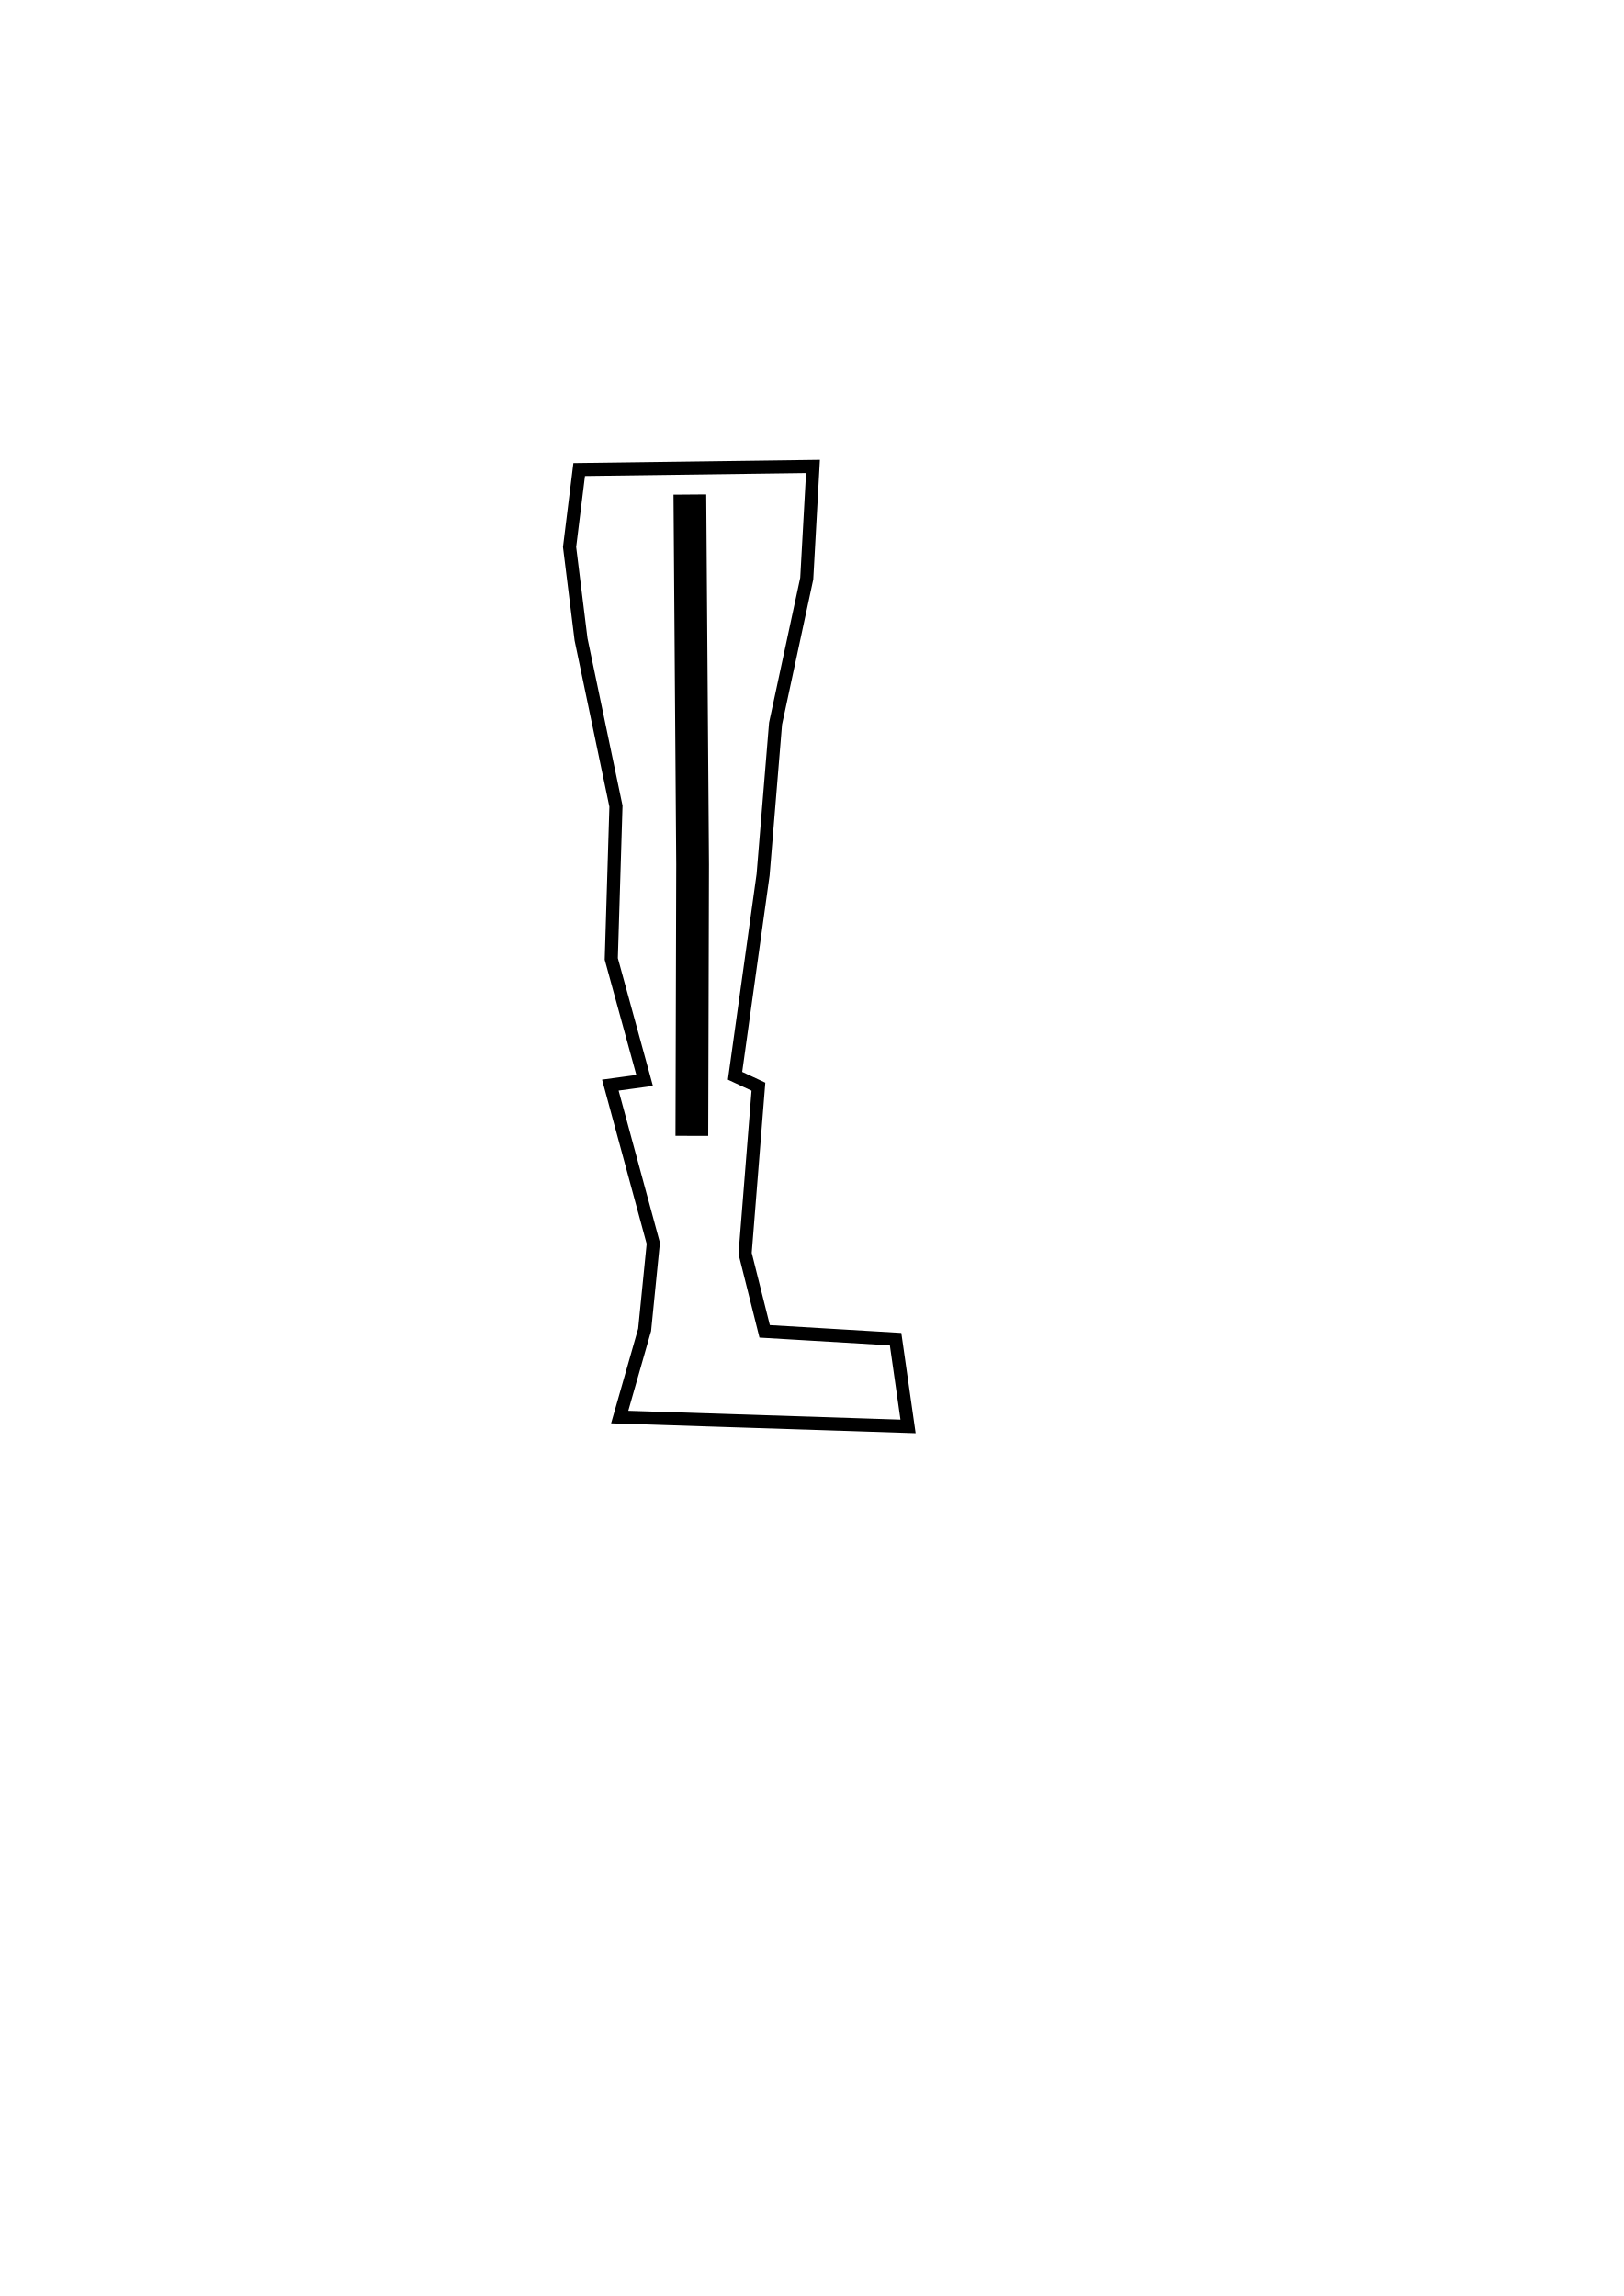
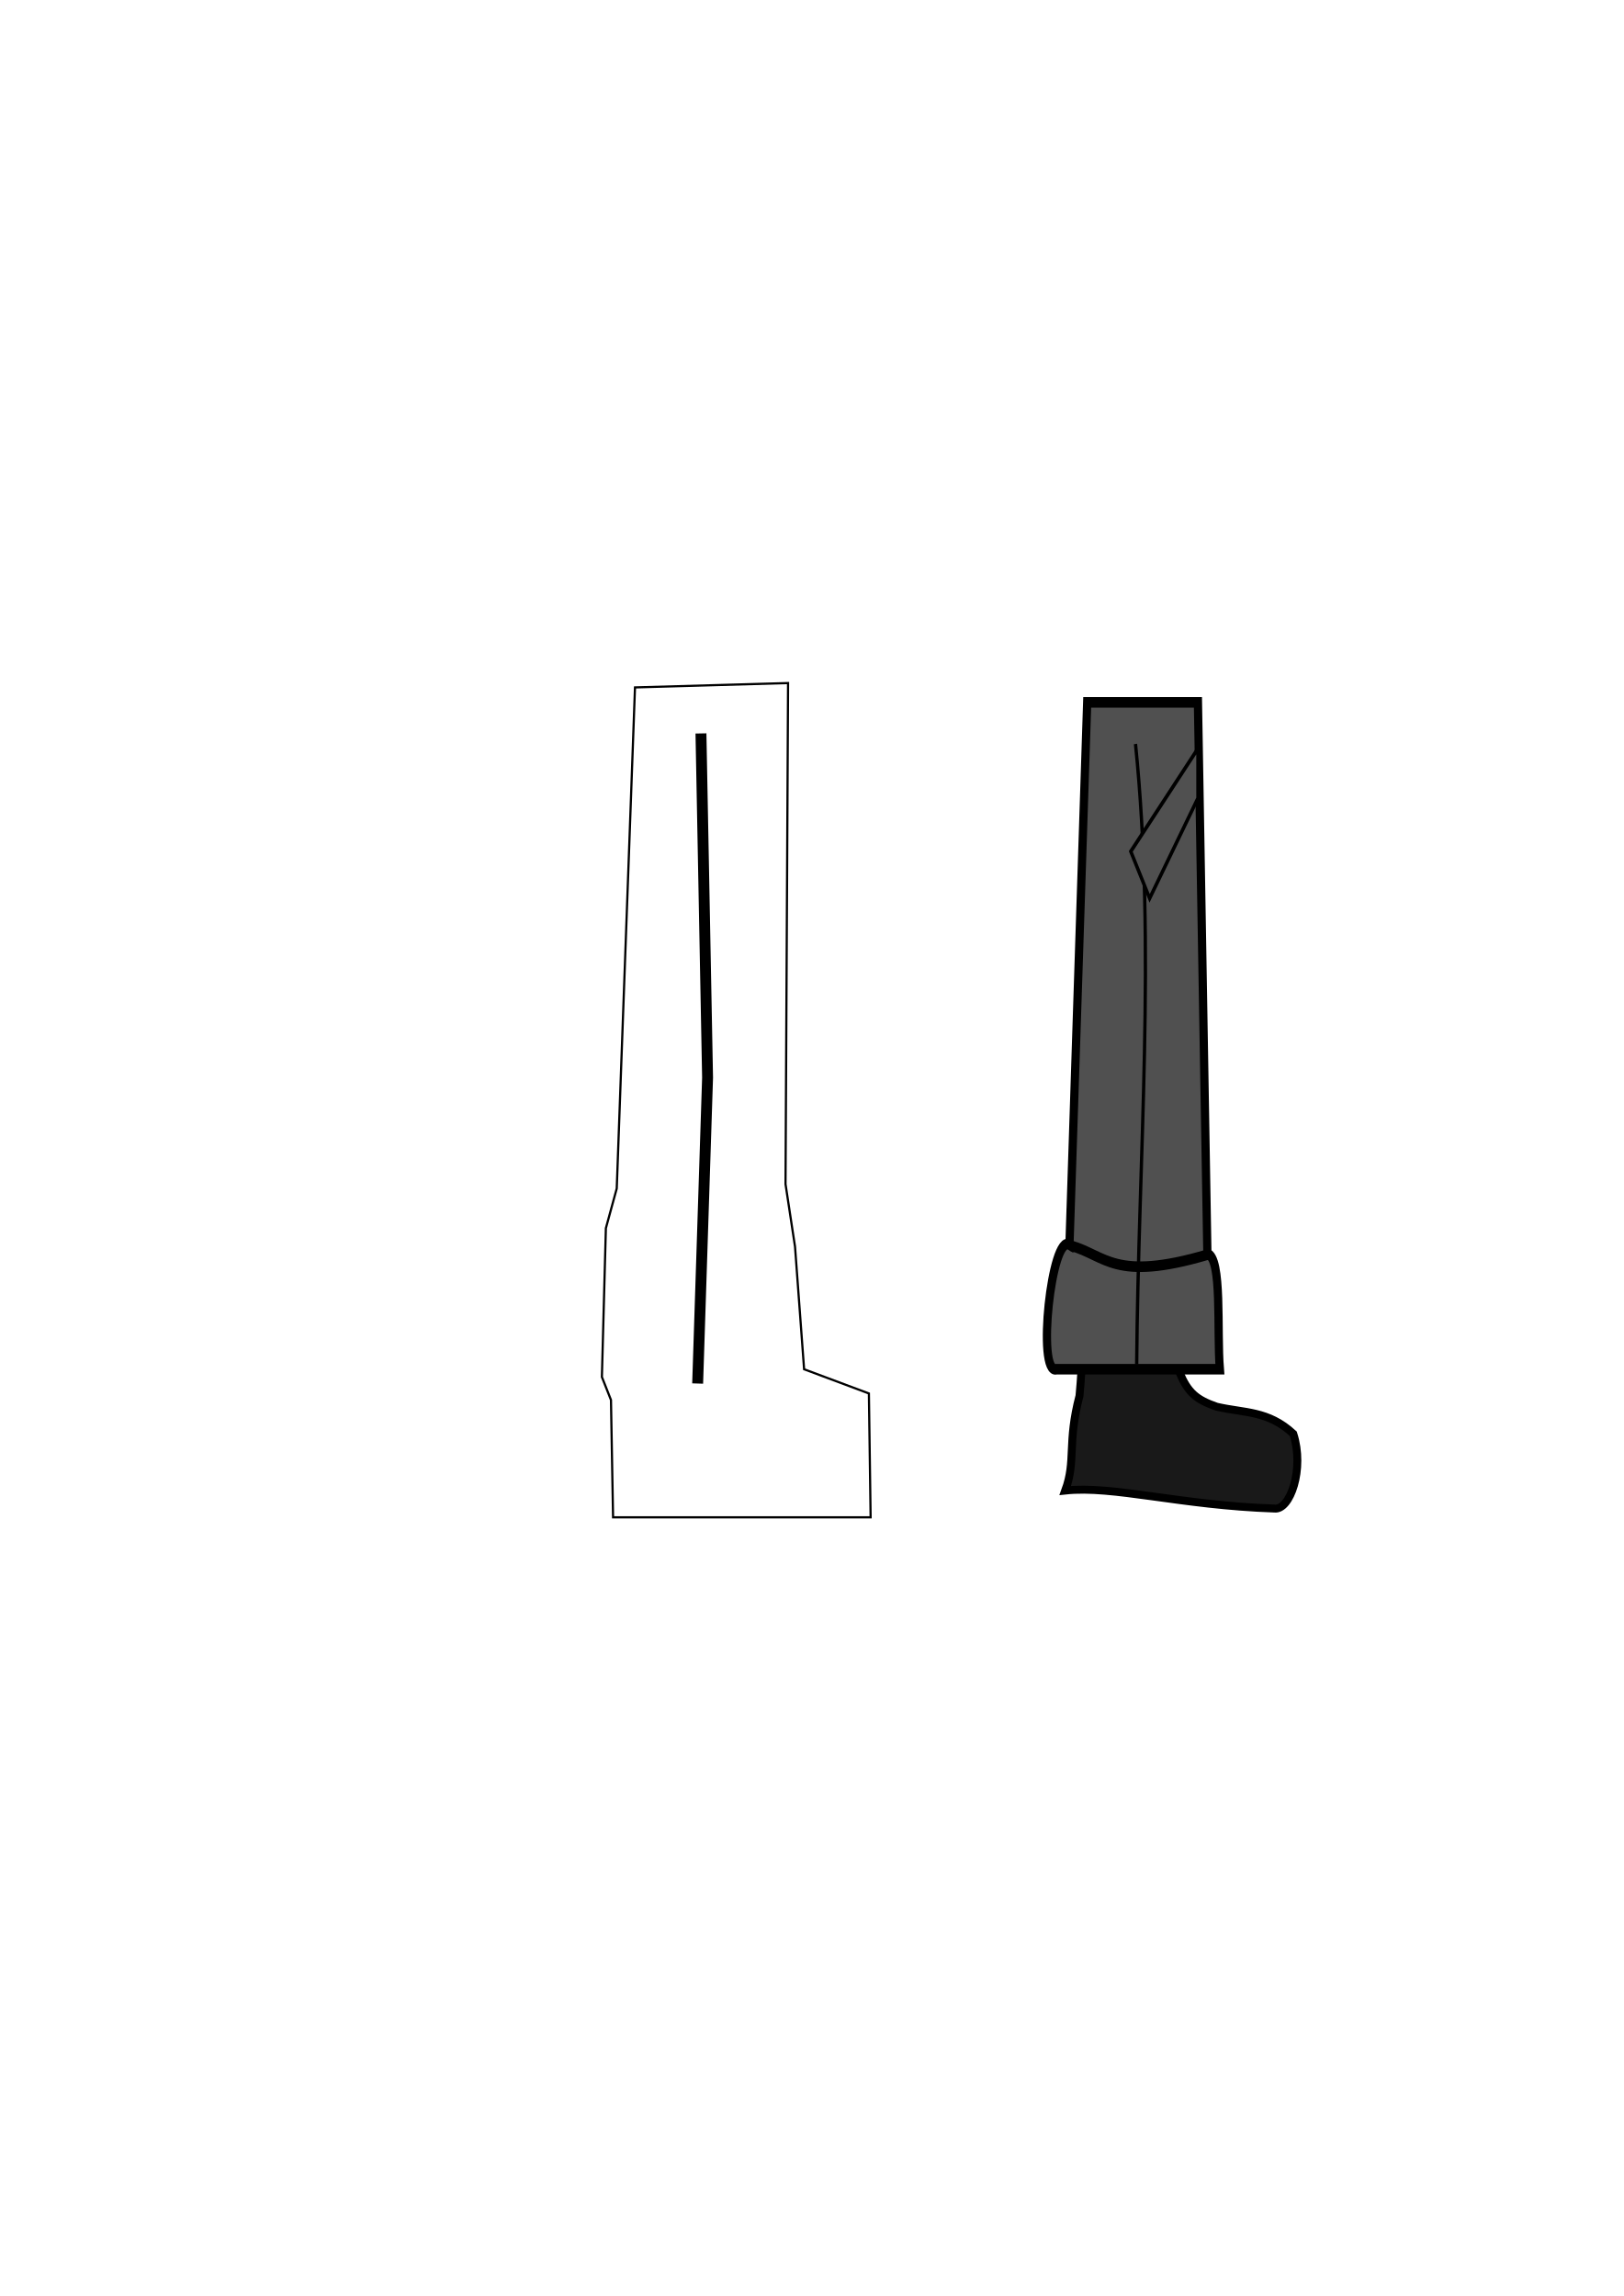
- <svg xmlns="http://www.w3.org/2000/svg" width="744.094" height="1052.362" id="svg7707" version="1.1">
-   <defs id="defs7709" />
+ <svg xmlns="http://www.w3.org/2000/svg" width="744.094" height="1052.362" id="svg5610" version="1.1">
+   <defs id="defs5612" />
  <g id="layer1">
-     <path style="fill:none;stroke:#000000;stroke-width:6;stroke-linecap:butt;stroke-linejoin:miter;stroke-miterlimit:4;stroke-opacity:1;stroke-dasharray:none" d="m 372.559,213.791 -2.857,51.429 -14.286,66.429 -5.714,69.286 -12.857,92.143 10.714,5 -6.101,76.431 8.958,35.712 60,3.571 5.714,40 -132.143,-4.286 11.429,-40 3.97,-39.656 -19.684,-72.487 15.714,-2.143 -15.286,-55.714 2.143,-70 -16,-76.429 -5.261,-42.37 4.404,-35.487 z" id="outline" />
-     <rig id="rig4059">
-       <cycle id="stand">
-         <pose id="pose4062">
-           <trans T="0,0,0" R="0,0,0,1" id="trans4064" />
-           <trans T="0,0,0" R="0,0,0,1" id="trans4066" />
-           <trans T="0,0,0" R="0,0,0,1" id="trans4068" />
-         </pose>
-         <pose id="pose4070">
-           <trans T="0,0,0" R="0,0,0,1" id="trans4072" />
-           <trans T="0,0,0" R="0,0,0,1" id="trans4074" />
-           <trans T="0,0,0" R="0,0,0,1" id="trans4076" />
-         </pose>
-         <pose id="pose4078">
-           <trans T="0,0,0" R="0,0,0,1" id="trans4080" />
-           <trans T="0,0,0" R="0,0,0,1" id="trans4082" />
-           <trans T="0,0,0" R="0,0,0,1" id="trans4084" />
-         </pose>
-         <pose id="pose4086">
-           <trans T="0,0,0" R="0,0,0,1" id="trans4088" />
-           <trans T="0,0,0" R="0,0,0,1" id="trans4090" />
-           <trans T="0,0,0" R="0,0,0,1" id="trans4092" />
-         </pose>
-       </cycle>
-       <cycle id="walk">
-         <pose id="pose4095">
-           <trans T="0,0,0" R="10,0,0,1" id="trans4097" />
-           <trans T="0,.05,0" R="-15,0,0,1" id="trans4099" />
-           <trans T="0,0,0" R="0,0,0,1" id="trans4101" />
-         </pose>
-         <pose id="pose4103">
-           <trans T="0,0,0" R="10,0,0,1" id="trans4105" />
-           <trans T="0,0,0" R="5,0,0,1" id="trans4107" />
-           <trans T="0,0,0" R="-5,0,0,1" id="trans4109" />
-         </pose>
-         <pose id="pose4111">
-           <trans T="0,0,0" R="0,0,0,1" id="trans4113" />
-           <trans T="0,0,0" R="0,0,0,1" id="trans4115" />
-           <trans T="0,0,0" R="0,0,0,1" id="trans4117" />
-         </pose>
-         <pose id="pose4119">
-           <trans T="0,0,0" R="-5,0,0,1" id="trans4121" />
-           <trans T="0,0,0" R="-20,0,0,1" id="trans4123" />
-           <trans T="0,0,0" R="0,0,0,1" id="trans4125" />
-         </pose>
-       </cycle>
-       <cycle id="run">
-         <pose id="pose4128">
-           <trans T="0,0,0" R="5,0,0,1" id="trans4130" />
-           <trans T=".15,.1,0" R="-20,0,0,1" id="trans4132" />
-           <trans T="0,0,0" R="0,0,0,1" id="trans4134" />
-         </pose>
-         <pose id="pose4136">
-           <trans T="0,0,0" R="10,0,0,1" id="trans4138" />
-           <trans T="0,0,0" R="0,0,0,1" id="trans4140" />
-           <trans T="0,0,0" R="0,0,0,1" id="trans4142" />
-         </pose>
-         <pose id="pose4144">i
- 				<trans T="0,0,0" R="-5,0,0,1" id="trans4146" />
-           <trans T="0,0,0" R="0,0,0,1" id="trans4148" />
-           <trans T="0,0,0" R="0,0,0,1" id="trans4150" />
-         </pose>
-         <pose id="pose4152">
-           <trans T="0,0,0" R="-10,0,0,1" id="trans4154" />
-           <trans T=".2,0,0" R="-30,0,0,1" id="trans4156" />
-           <trans T=".1,0,0" R="-30,0,0,1" id="trans4158" />
-         </pose>
-       </cycle>
-     </rig>
-     <path id="joints" d="m 317.051,520.617 0.343,-124.353 -1.251,-169.586" style="fill:none;stroke:#000000;stroke-width:15;stroke-linecap:butt;stroke-linejoin:miter;stroke-miterlimit:4;stroke-opacity:1;stroke-dasharray:none" />
+     <path style="fill:#191919;fill-opacity:1;stroke:#000000;stroke-width:3.638;stroke-linecap:butt;stroke-linejoin:miter;stroke-miterlimit:4;stroke-opacity:1;stroke-dasharray:none" d="m 491.024,555.76 c 4.808,31.948 6.593,52.195 3.68,84.006 -5.722,21.752 -1.492,29.675 -6.532,43.415 22.009,-2.382 52.77,6.795 95.796,8.249 7.207,1.006 13.957,-18.093 8.702,-34.277 -11.613,-10.759 -22.458,-9.438 -35.118,-12.4 -9.365,-3.239 -13.241,-6.513 -17.112,-15.951 -1.307,-30.082 11.31,-34.583 10.436,-73.102 z" id="path4638" />
+     <g id="g4558" transform="matrix(-1.511743,0,0,1.941859,1392.958,-998.6508)">
+       <path id="path3895" d="m 558.282,680.064 -2.865,130.17 c -4.58,0.86 -2.834,18.149 -3.778,27.223 l 49.571,0 c 6.003,1.233 1.485,-32.002 -3.982,-29.404 l -5.375,-127.989 z" style="fill:#505050;fill-opacity:1;stroke:#000000;stroke-width:2.5;stroke-linecap:butt;stroke-linejoin:miter;stroke-miterlimit:4;stroke-opacity:1;stroke-dasharray:none" />
+       <path id="path3901" d="m 577.21,689.885 c -6.299,48.037 -0.829,97.545 -0.357,146.429" style="fill:none;stroke:#000000;stroke-width:1px;stroke-linecap:butt;stroke-linejoin:miter;stroke-opacity:1" />
+       <path id="path3899" d="m 558.282,690.956 20.357,24.286 -5.714,11.071 -14.643,-23.643 z" style="fill:#505050;fill-opacity:1;stroke:#000000;stroke-width:1px;stroke-linecap:butt;stroke-linejoin:miter;stroke-opacity:1" />
+       <path id="path5368" d="m 555.434,810.434 c 28.162,6.462 30.788,0.156 41.429,-2.143" style="fill:none;stroke:#000000;stroke-width:2.5;stroke-linecap:butt;stroke-linejoin:miter;stroke-miterlimit:4;stroke-opacity:1;stroke-dasharray:none" />
+     </g>
+     <path style="fill:none;stroke:#000000;stroke-width:1px;stroke-linecap:butt;stroke-linejoin:miter;stroke-opacity:1" d="m 291,315.076 -2.058,56.481 -3.072,84.328 -3.238,88.866 -4.98,18.194 -1.822,68.183 4.16,10.546 0.962,53.785 118.028,0 -0.788,-56.773 -29.695,-11.094 -4.165,-56.213 -4.354,-28.65 0.404,-79.788 0.456,-89.909 0.304,-59.957 z" id="outline" />
+     <path style="fill:none;stroke:#000000;stroke-width:5;stroke-linecap:butt;stroke-linejoin:miter;stroke-miterlimit:4;stroke-opacity:1;stroke-dasharray:none" d="m 319.713,634.136 4.546,-140.228 -3.03,-157.744" id="joints" />
  </g>
</svg>
